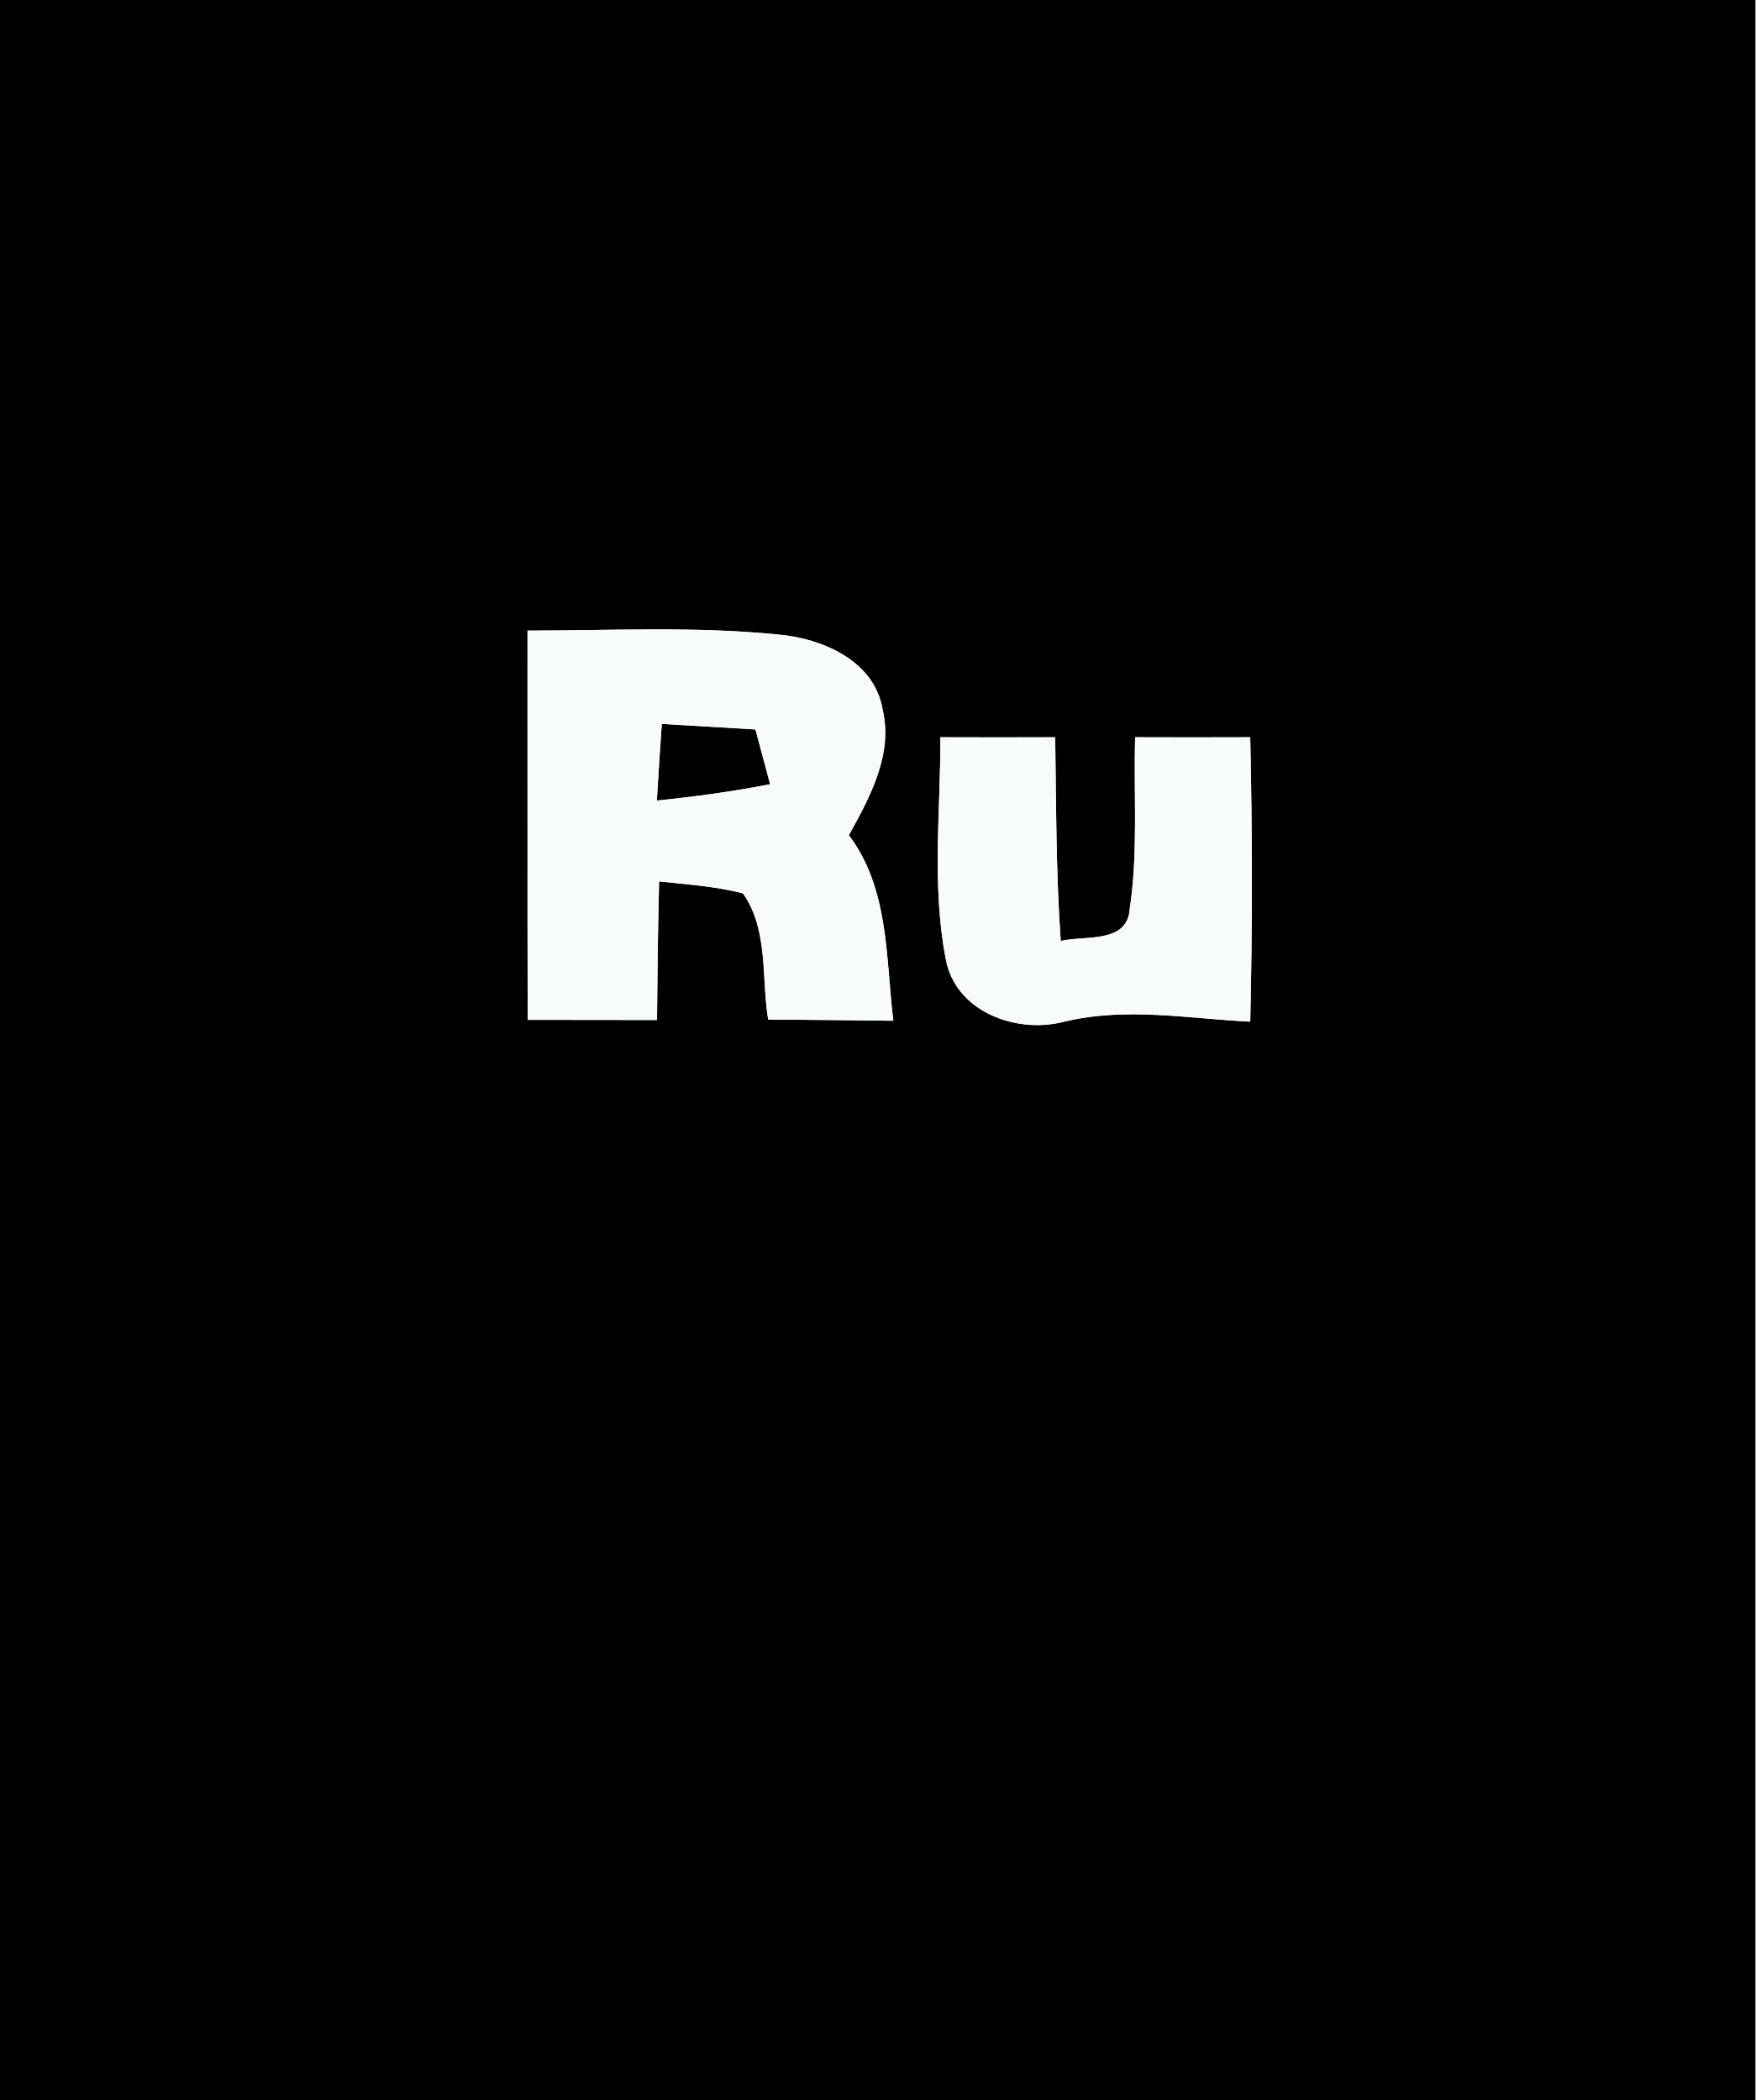
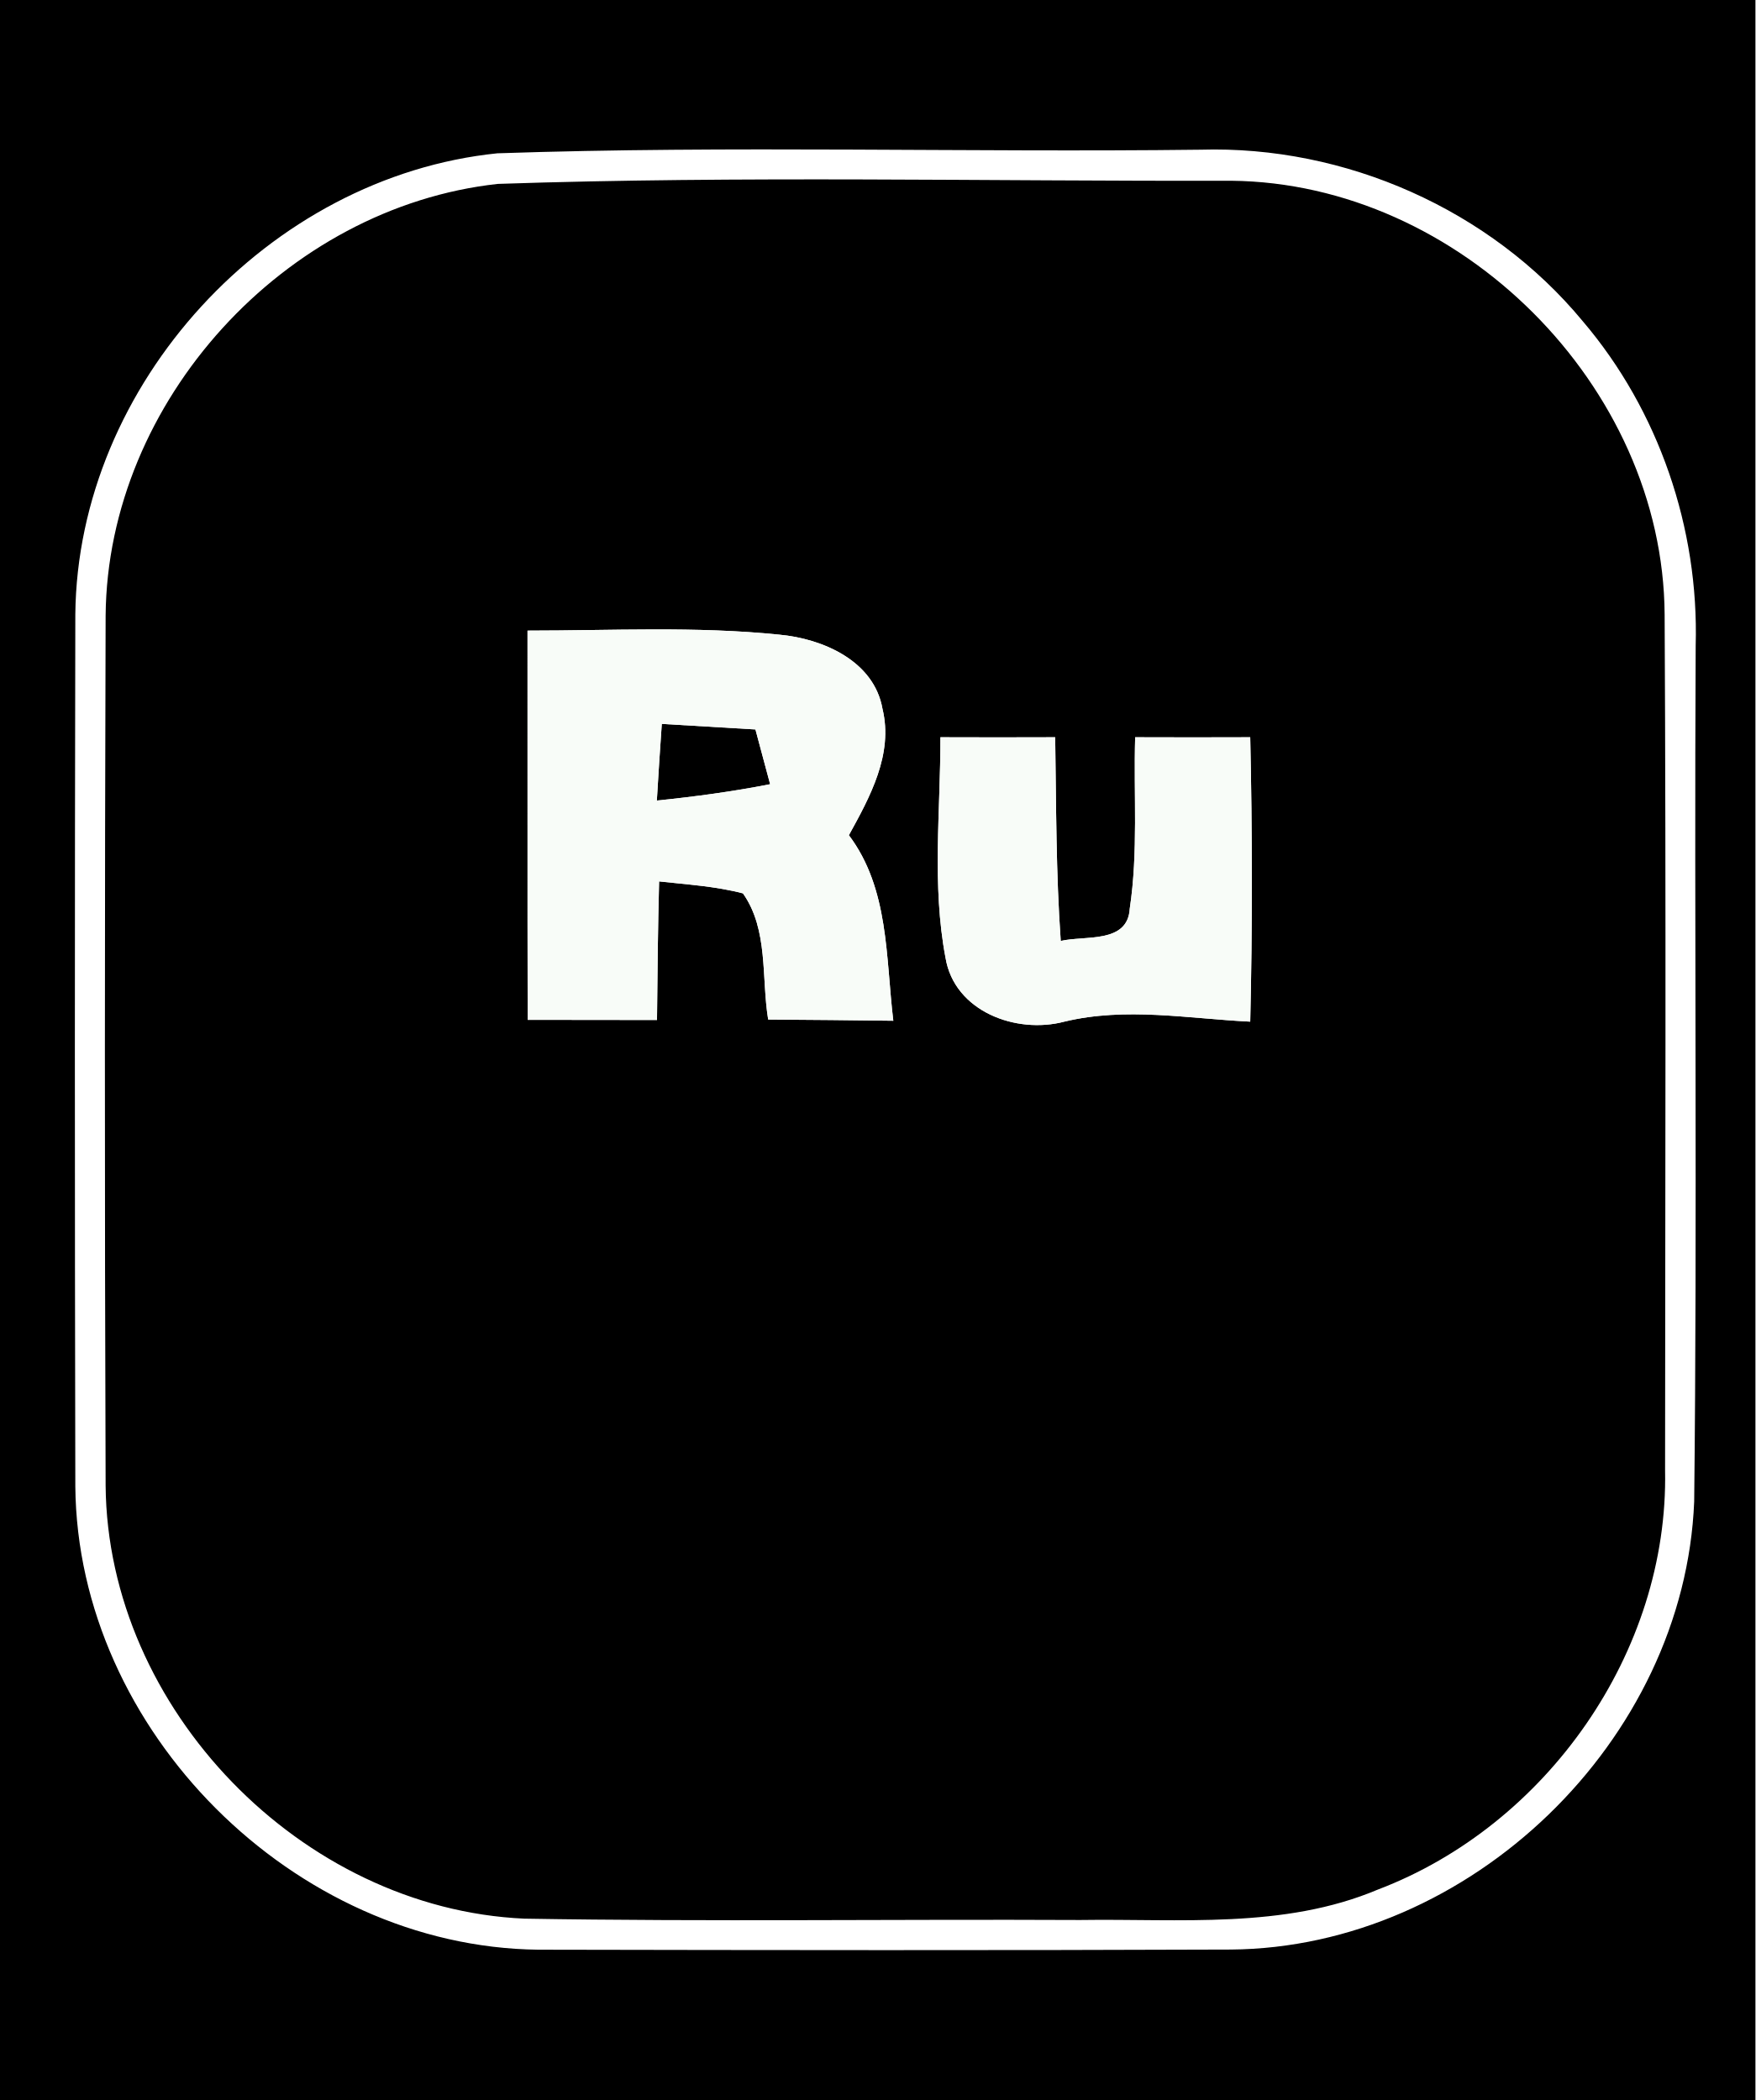
<svg xmlns="http://www.w3.org/2000/svg" width="117px" height="140px" viewBox="0 0 117 140" version="1.1">
  <g id="#000000ff">
    <path fill="#000000" opacity="1.00" d=" M 0.00 0.00 L 117.00 0.00 L 117.00 140.00 L 0.00 140.00 L 0.00 0.00 M 35.16 42.04 C 35.17 50.69 35.15 59.34 35.17 67.99 C 38.04 67.99 40.92 68.00 43.79 68.00 C 43.82 64.92 43.85 61.84 43.93 58.76 C 45.80 58.97 47.69 59.08 49.52 59.56 C 51.23 61.99 50.74 65.18 51.20 67.97 C 53.98 67.99 56.76 68.01 59.54 68.05 C 59.03 63.82 59.27 59.26 56.58 55.68 C 57.99 53.12 59.55 50.28 58.82 47.26 C 58.26 44.06 54.85 42.58 51.94 42.31 C 46.37 41.74 40.75 42.04 35.16 42.04 M 62.68 49.15 C 62.69 54.04 62.10 59.01 63.02 63.85 C 63.61 67.43 67.73 68.96 70.94 68.11 C 75.04 67.12 79.20 67.91 83.33 68.11 C 83.48 61.79 83.47 55.47 83.33 49.15 C 80.77 49.16 78.22 49.16 75.66 49.15 C 75.55 52.95 75.87 56.79 75.30 60.57 C 75.17 62.93 72.31 62.35 70.70 62.73 C 70.38 58.21 70.40 53.68 70.33 49.15 C 67.78 49.16 65.23 49.16 62.68 49.15 Z" />
    <path fill="#000000" opacity="1.00" d=" M 44.11 48.26 C 46.19 48.38 48.27 48.51 50.35 48.63 C 50.68 49.85 51.01 51.07 51.33 52.28 C 48.84 52.77 46.31 53.11 43.78 53.37 C 43.88 51.67 43.99 49.96 44.11 48.26 Z" />
+   </g>
+   <g id="#6a6d6aff">
+     <path fill="#ffffff" opacity="1.00" d=" M 33.15 10.22 C 48.75 9.69 64.39 10.17 80.01 9.98 C 89.65 9.69 99.33 13.96 105.49 21.41 C 110.57 27.37 113.24 35.23 113.02 43.04 C 112.92 62.06 113.13 81.08 112.92 100.10 C 112.28 116.05 97.98 129.85 82.03 129.97 C 66.64 130.03 51.25 130.01 35.87 129.98 C 19.59 129.79 5.16 115.37 5.02 99.09 C 4.98 79.71 4.98 60.33 5.02 40.96 C 5.17 25.62 17.91 11.78 33.15 10.22 M 33.18 12.26 C 19.00 13.81 7.16 26.74 7.04 41.04 C 6.98 60.37 6.97 79.71 7.04 99.05 C 7.17 113.93 20.10 127.24 34.94 127.91 C 47.29 128.12 59.64 127.94 71.99 128.00 C 78.63 127.90 85.56 128.62 91.84 125.97 C 103.10 121.69 111.22 110.13 110.98 98.02 C 110.99 79.00 111.05 59.98 110.95 40.96 C 110.85 25.72 97.29 12.20 82.06 12.05 C 65.77 12.09 49.45 11.71 33.18 12.26 Z" />
  </g>
  <g id="#f8fcf8ff">
    <path fill="#f8fcf8" opacity="1.00" d=" M 35.16 42.04 C 40.75 42.04 46.37 41.74 51.94 42.31 C 54.85 42.58 58.26 44.06 58.82 47.26 C 59.55 50.28 57.99 53.12 56.58 55.68 C 59.27 59.26 59.03 63.82 59.54 68.05 C 56.76 68.01 53.98 67.99 51.20 67.97 C 50.74 65.18 51.23 61.99 49.52 59.56 C 47.69 59.08 45.80 58.97 43.93 58.76 C 43.85 61.84 43.82 64.92 43.79 68.00 C 40.92 68.00 38.04 67.99 35.17 67.99 C 35.15 59.34 35.17 50.69 35.16 42.04 M 44.11 48.26 C 43.99 49.96 43.88 51.67 43.78 53.37 C 46.31 53.11 48.84 52.77 51.33 52.28 C 51.01 51.07 50.68 49.85 50.35 48.63 C 48.27 48.51 46.19 48.38 44.11 48.26 Z" />
    <path fill="#f8fcf8" opacity="1.00" d=" M 62.68 49.15 C 65.23 49.16 67.78 49.16 70.33 49.15 C 70.40 53.68 70.38 58.21 70.70 62.73 C 72.31 62.35 75.17 62.93 75.30 60.57 C 75.87 56.79 75.55 52.95 75.66 49.15 C 78.22 49.16 80.77 49.16 83.33 49.15 C 83.47 55.47 83.48 61.79 83.33 68.11 C 79.20 67.91 75.04 67.12 70.94 68.11 C 67.73 68.96 63.61 67.43 63.02 63.85 C 62.10 59.01 62.69 54.04 62.68 49.15 Z" />
  </g>
</svg>
